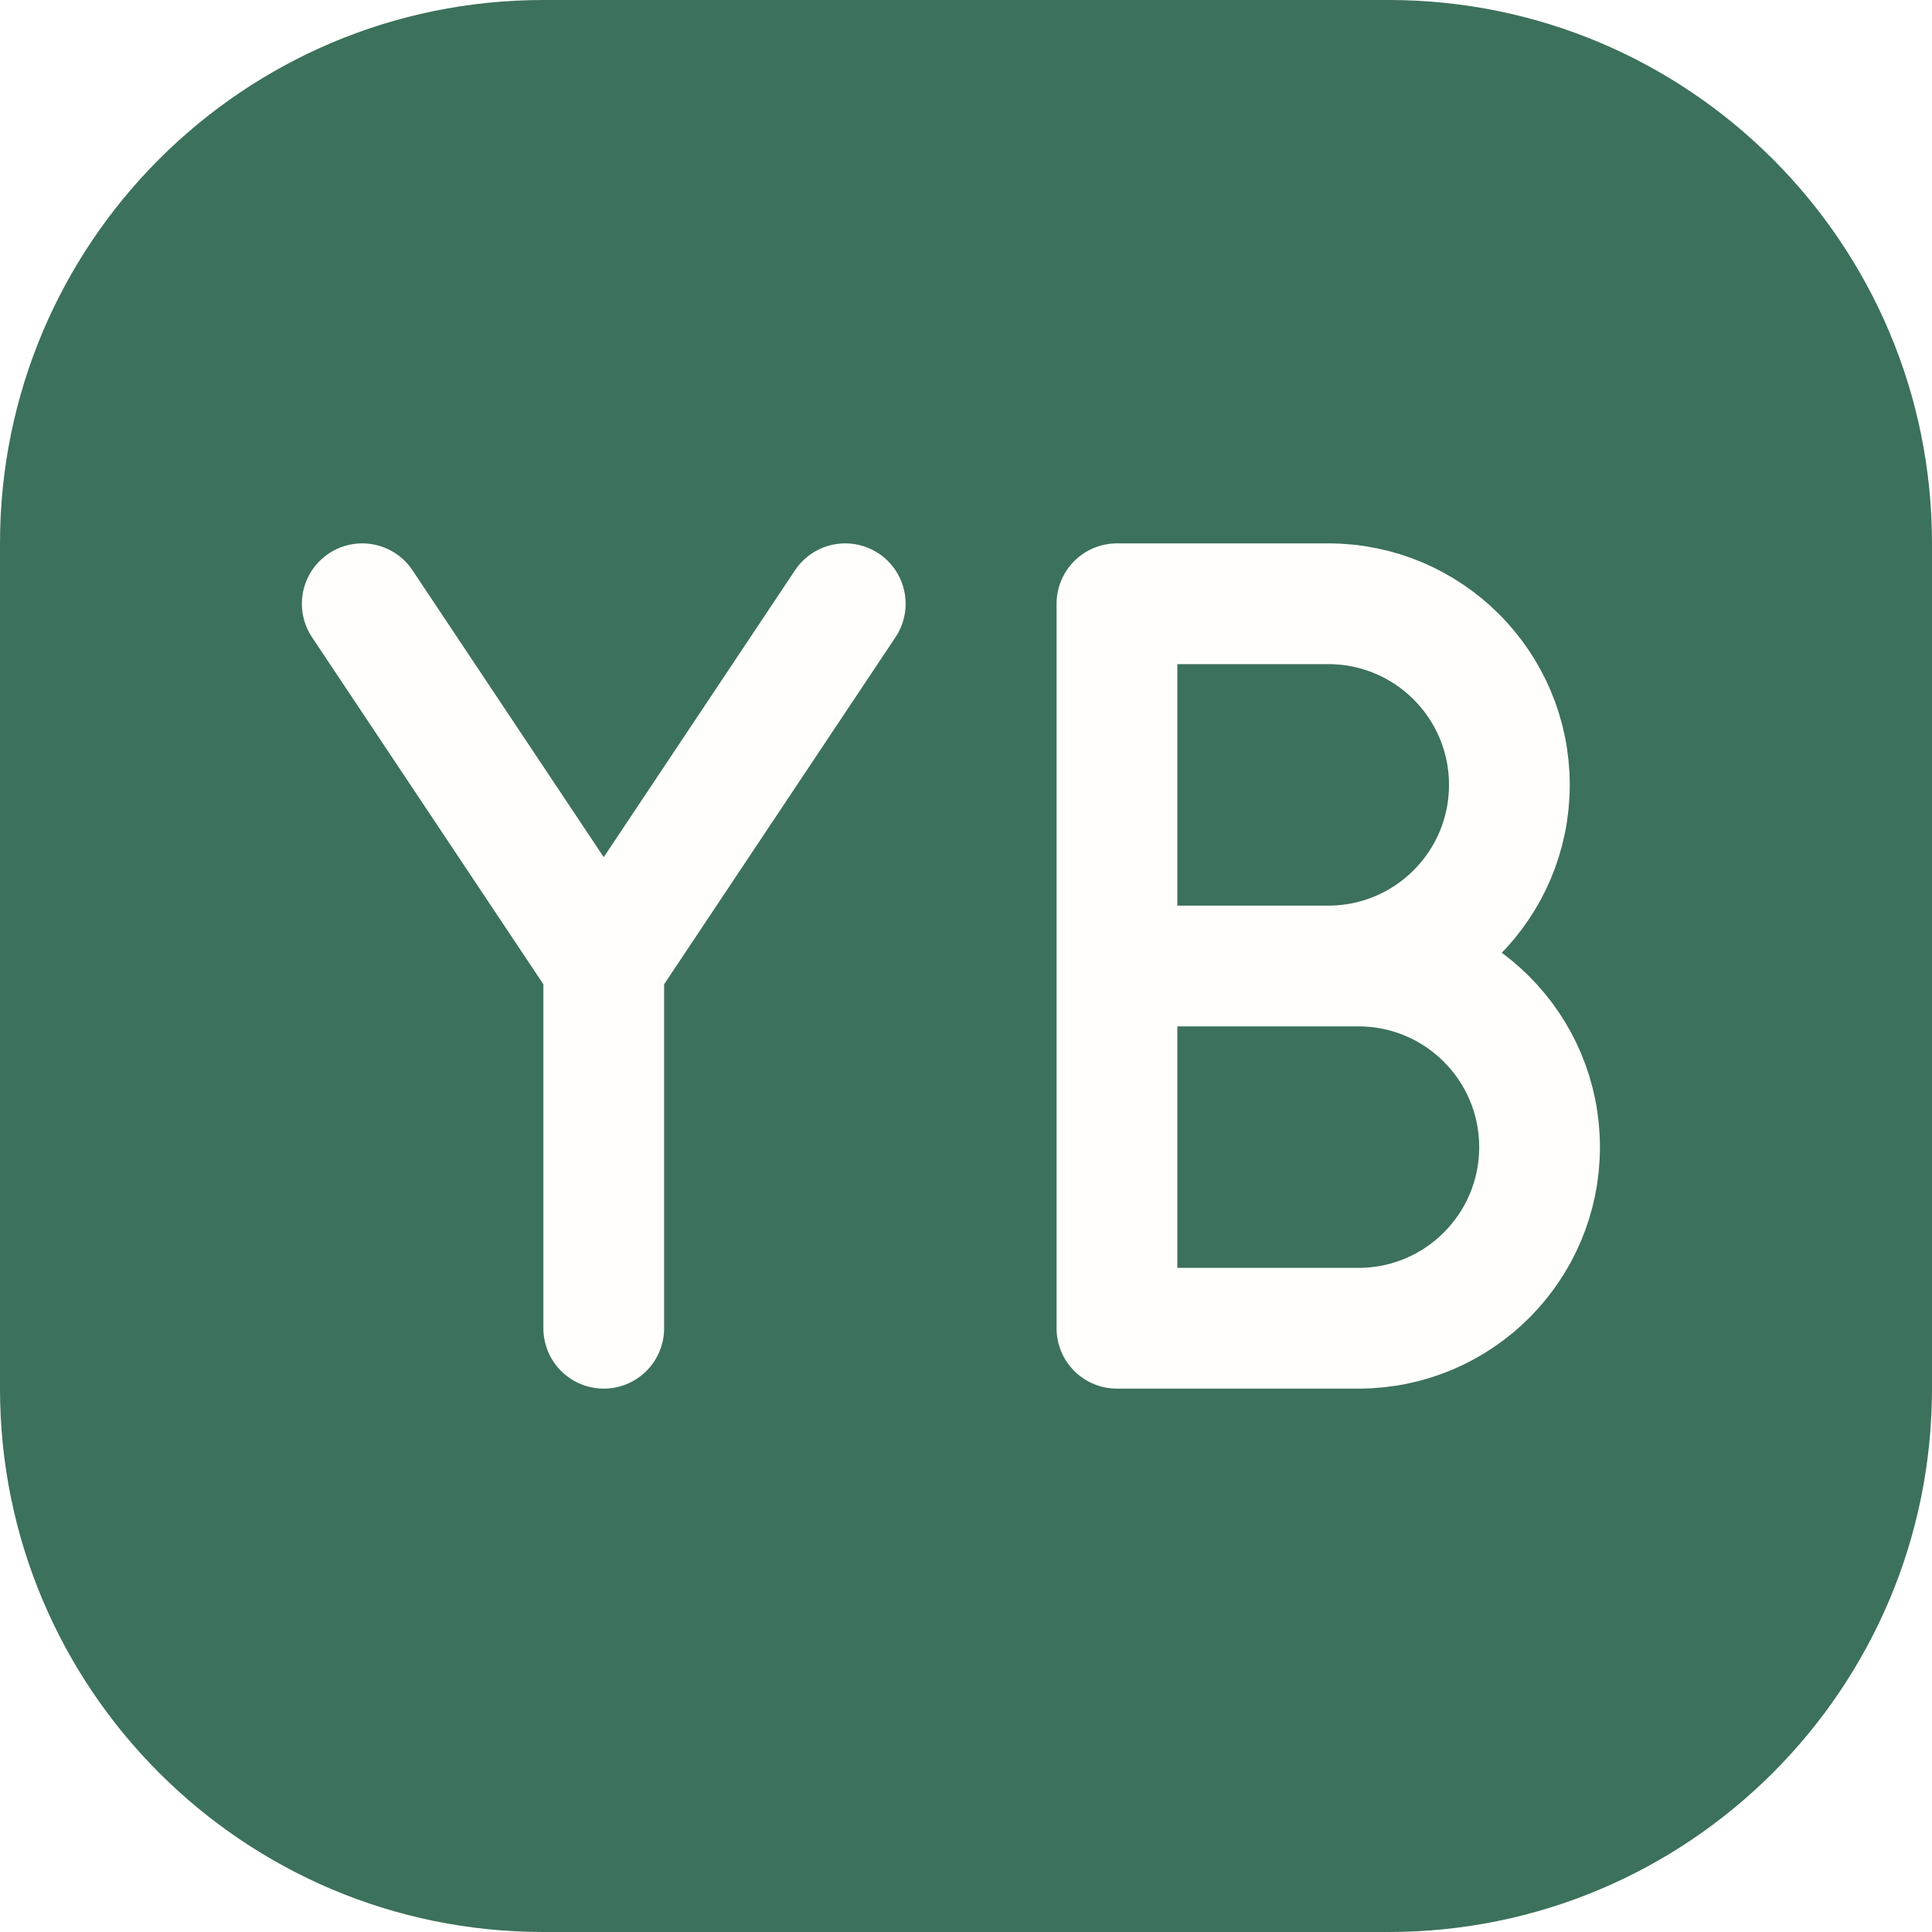
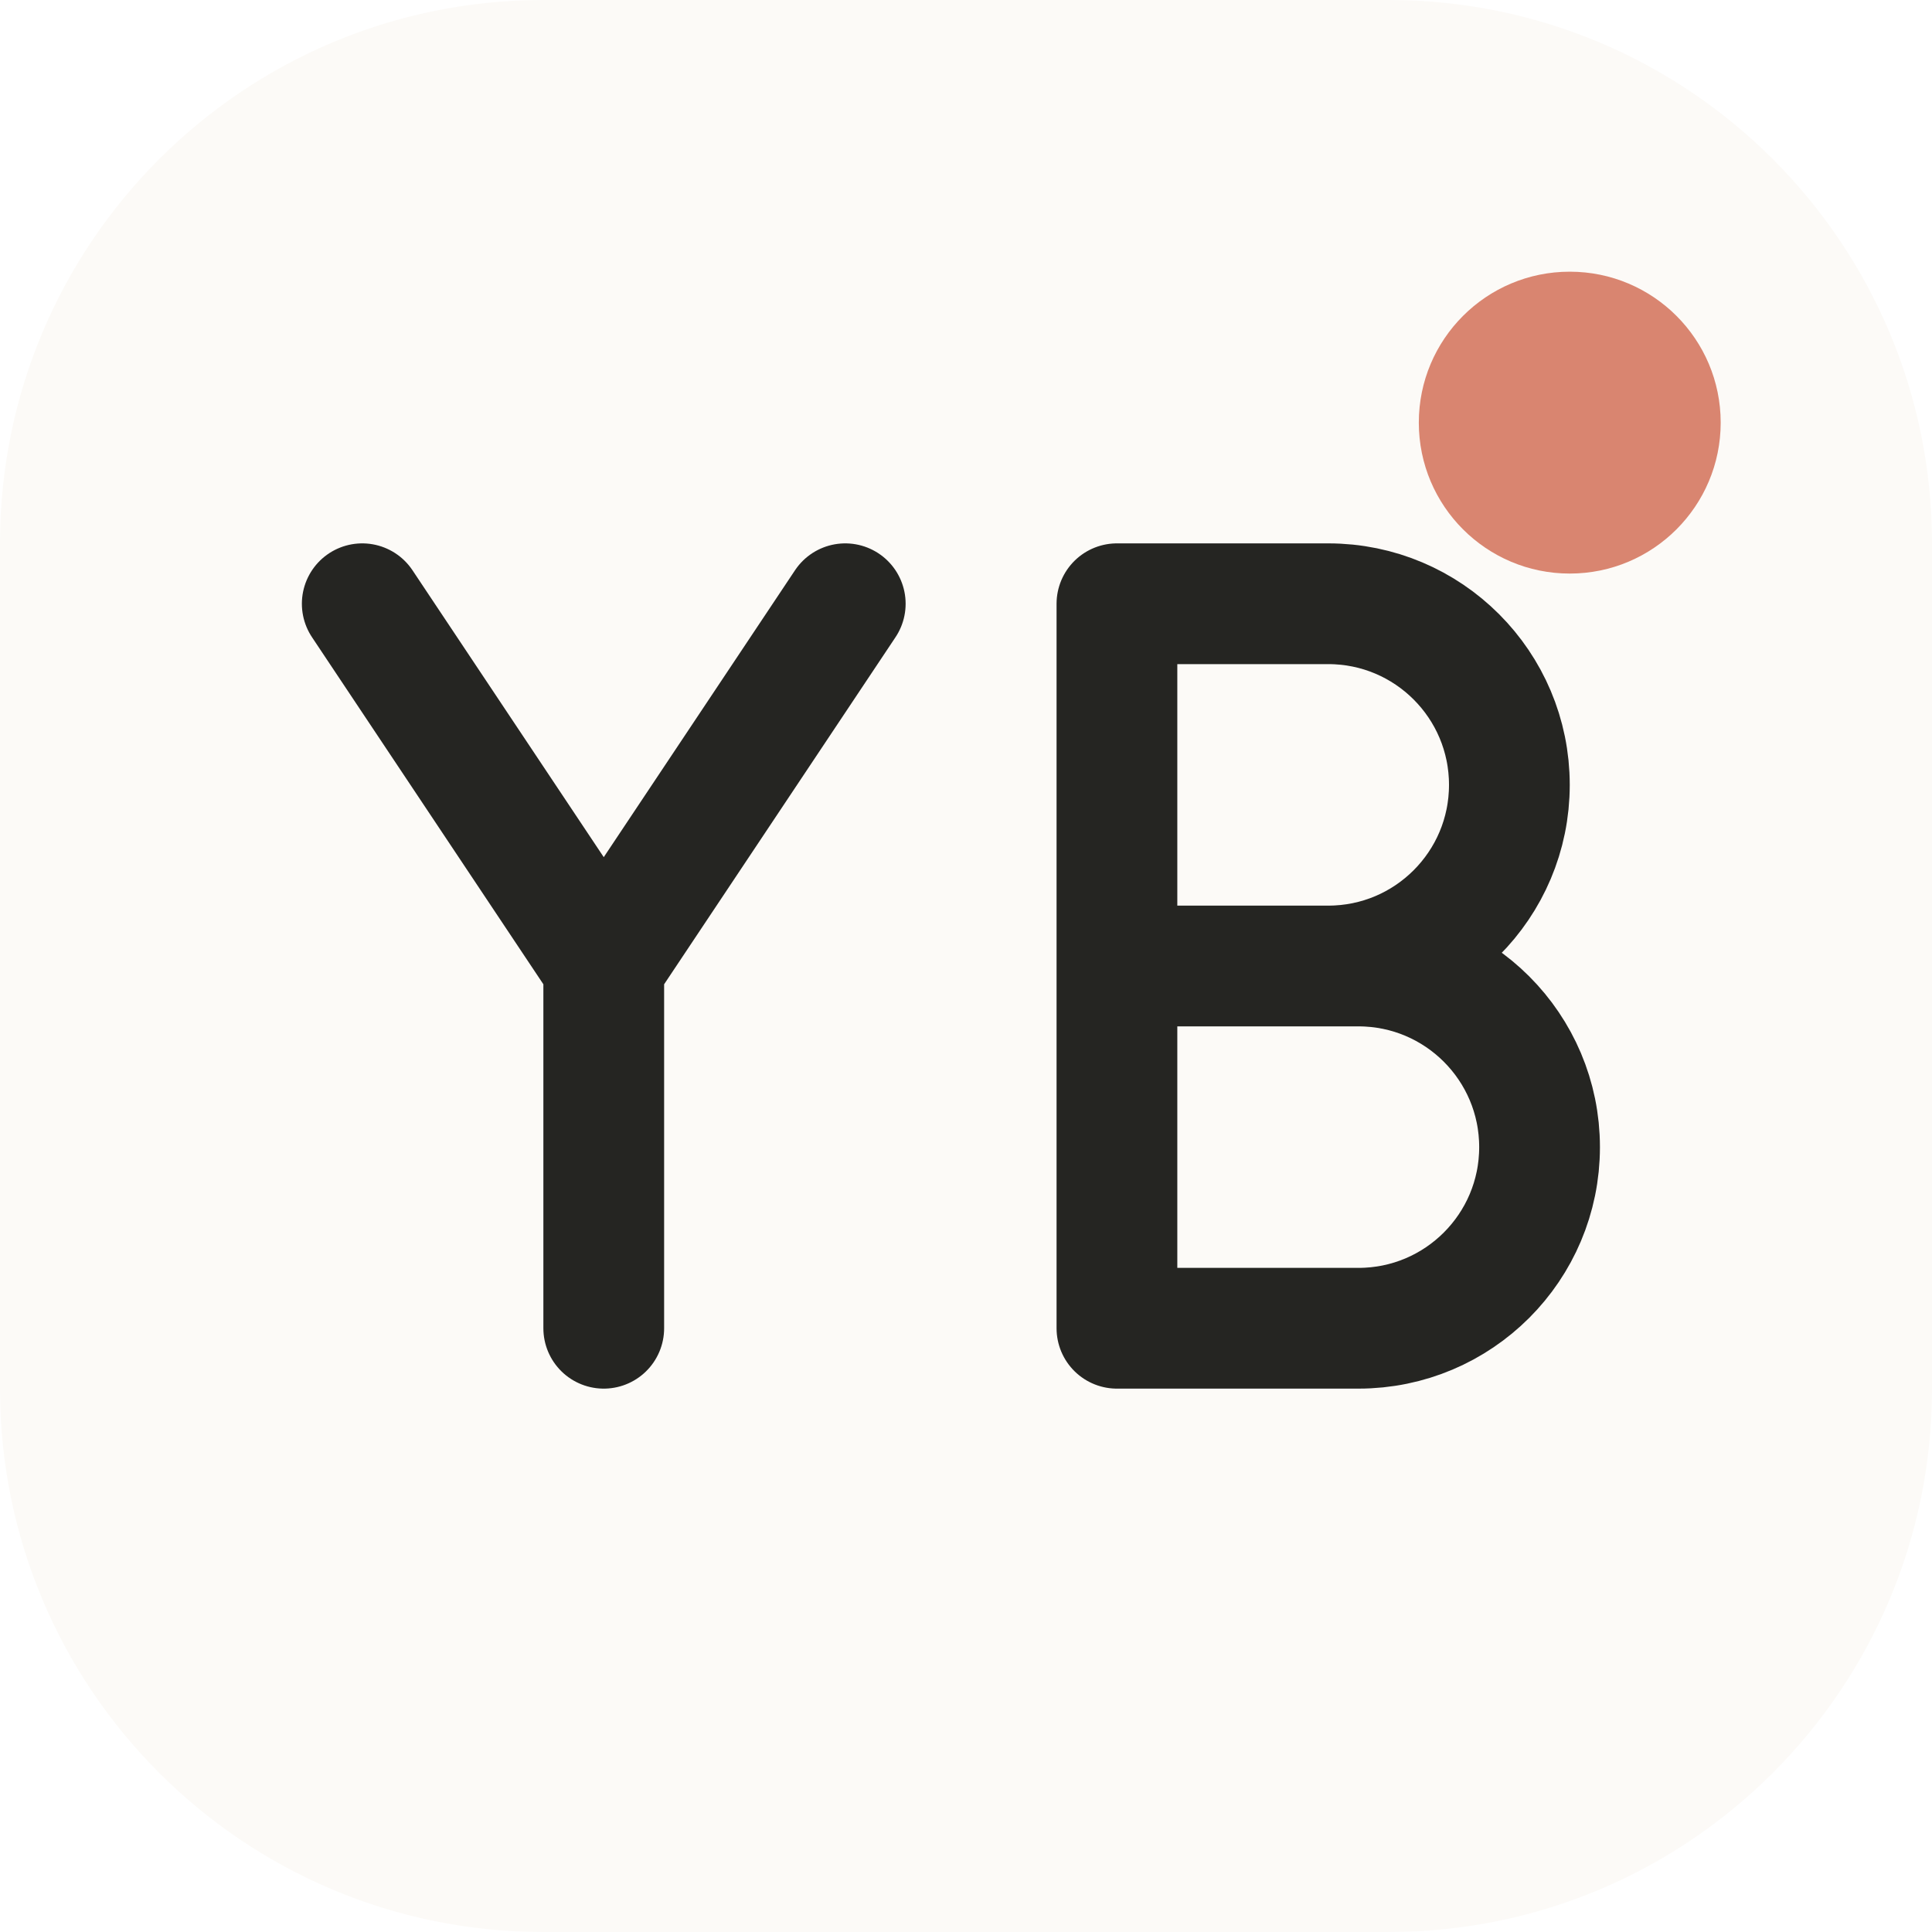
<svg xmlns="http://www.w3.org/2000/svg" viewBox="0 0 64 64">
-   <rect width="64" height="64" rx="18" fill="#3c715b" />
-   <path d="m12 20 8 12 8-12M20 32v12M37 20v24h8a6 6 0 0 0 0-12h-8 7a6 6 0 0 0 0-12Z" fill="none" stroke="#fffefa" stroke-width="4" stroke-linecap="round" stroke-linejoin="round" />
+   <rect width="64" height="64" rx="18" fill="#fcfaf7" />
+   <path d="m12 20 8 12 8-12M20 32v12M37 20v24h8a6 6 0 0 0 0-12h-8 7a6 6 0 0 0 0-12Z" fill="none" stroke="#252522" stroke-width="4" stroke-linecap="round" stroke-linejoin="round" />
+   <circle cx="52" cy="14" r="5" fill="#d98570" />
</svg>
